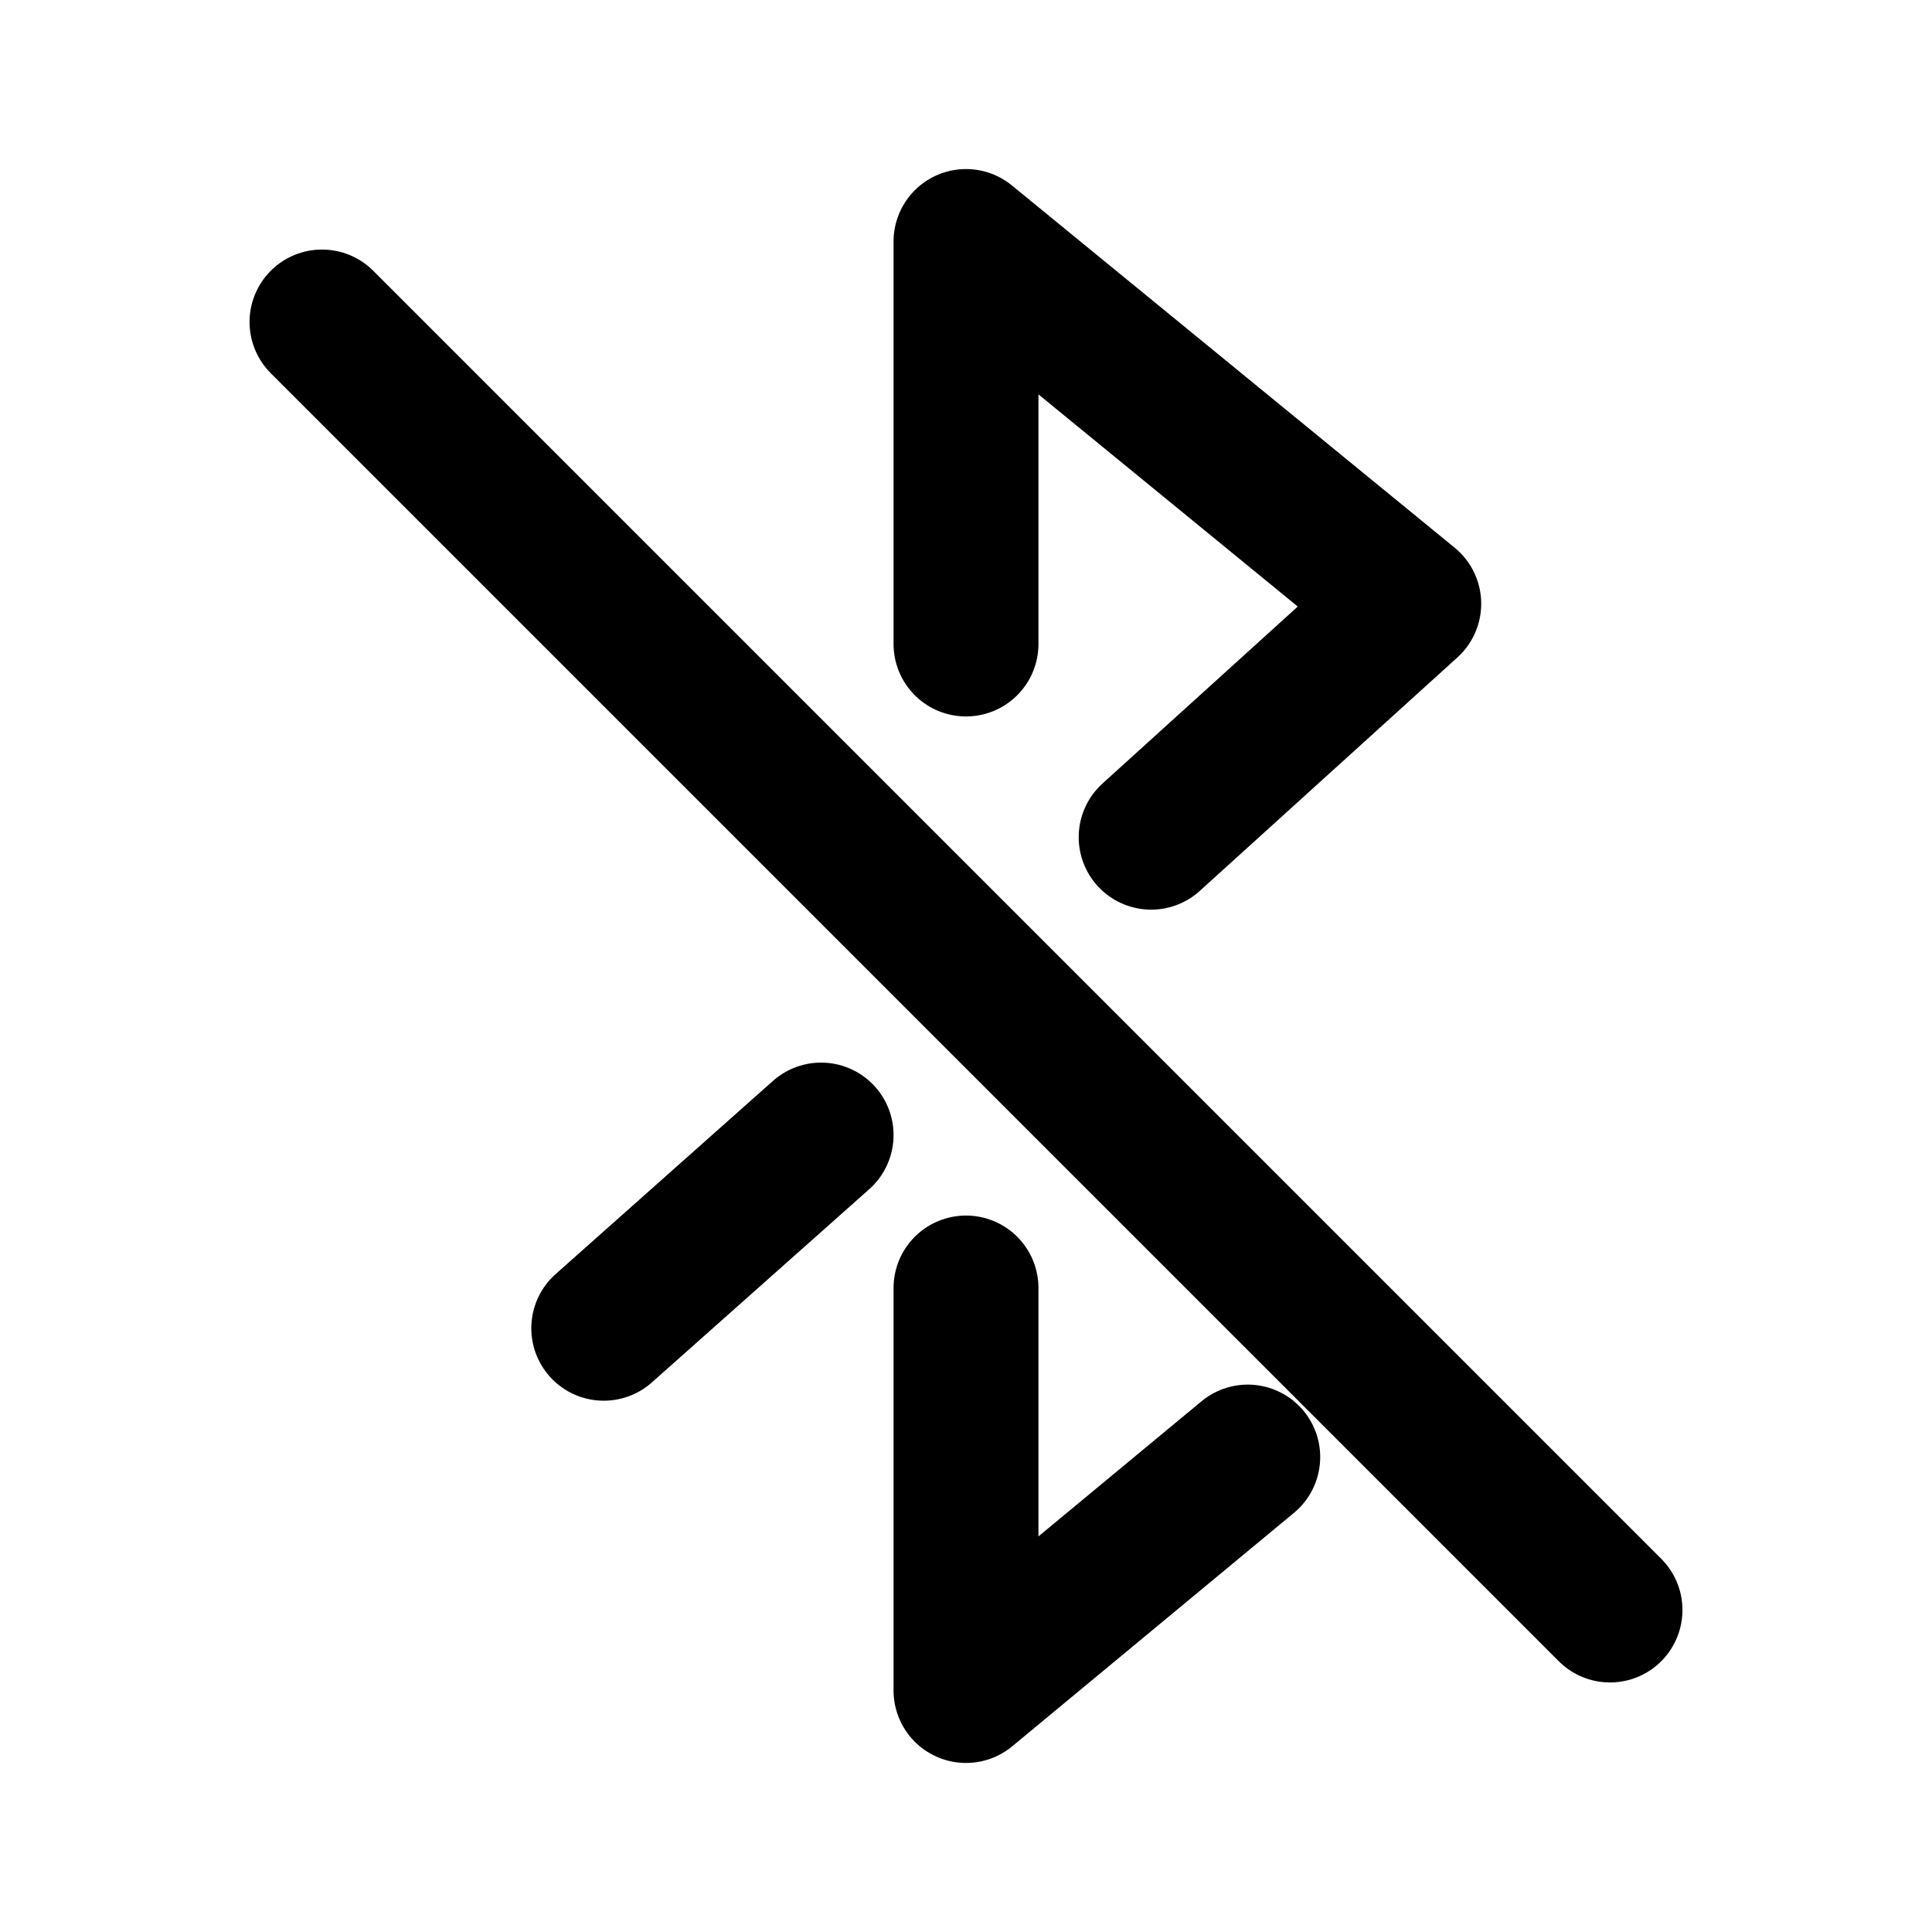
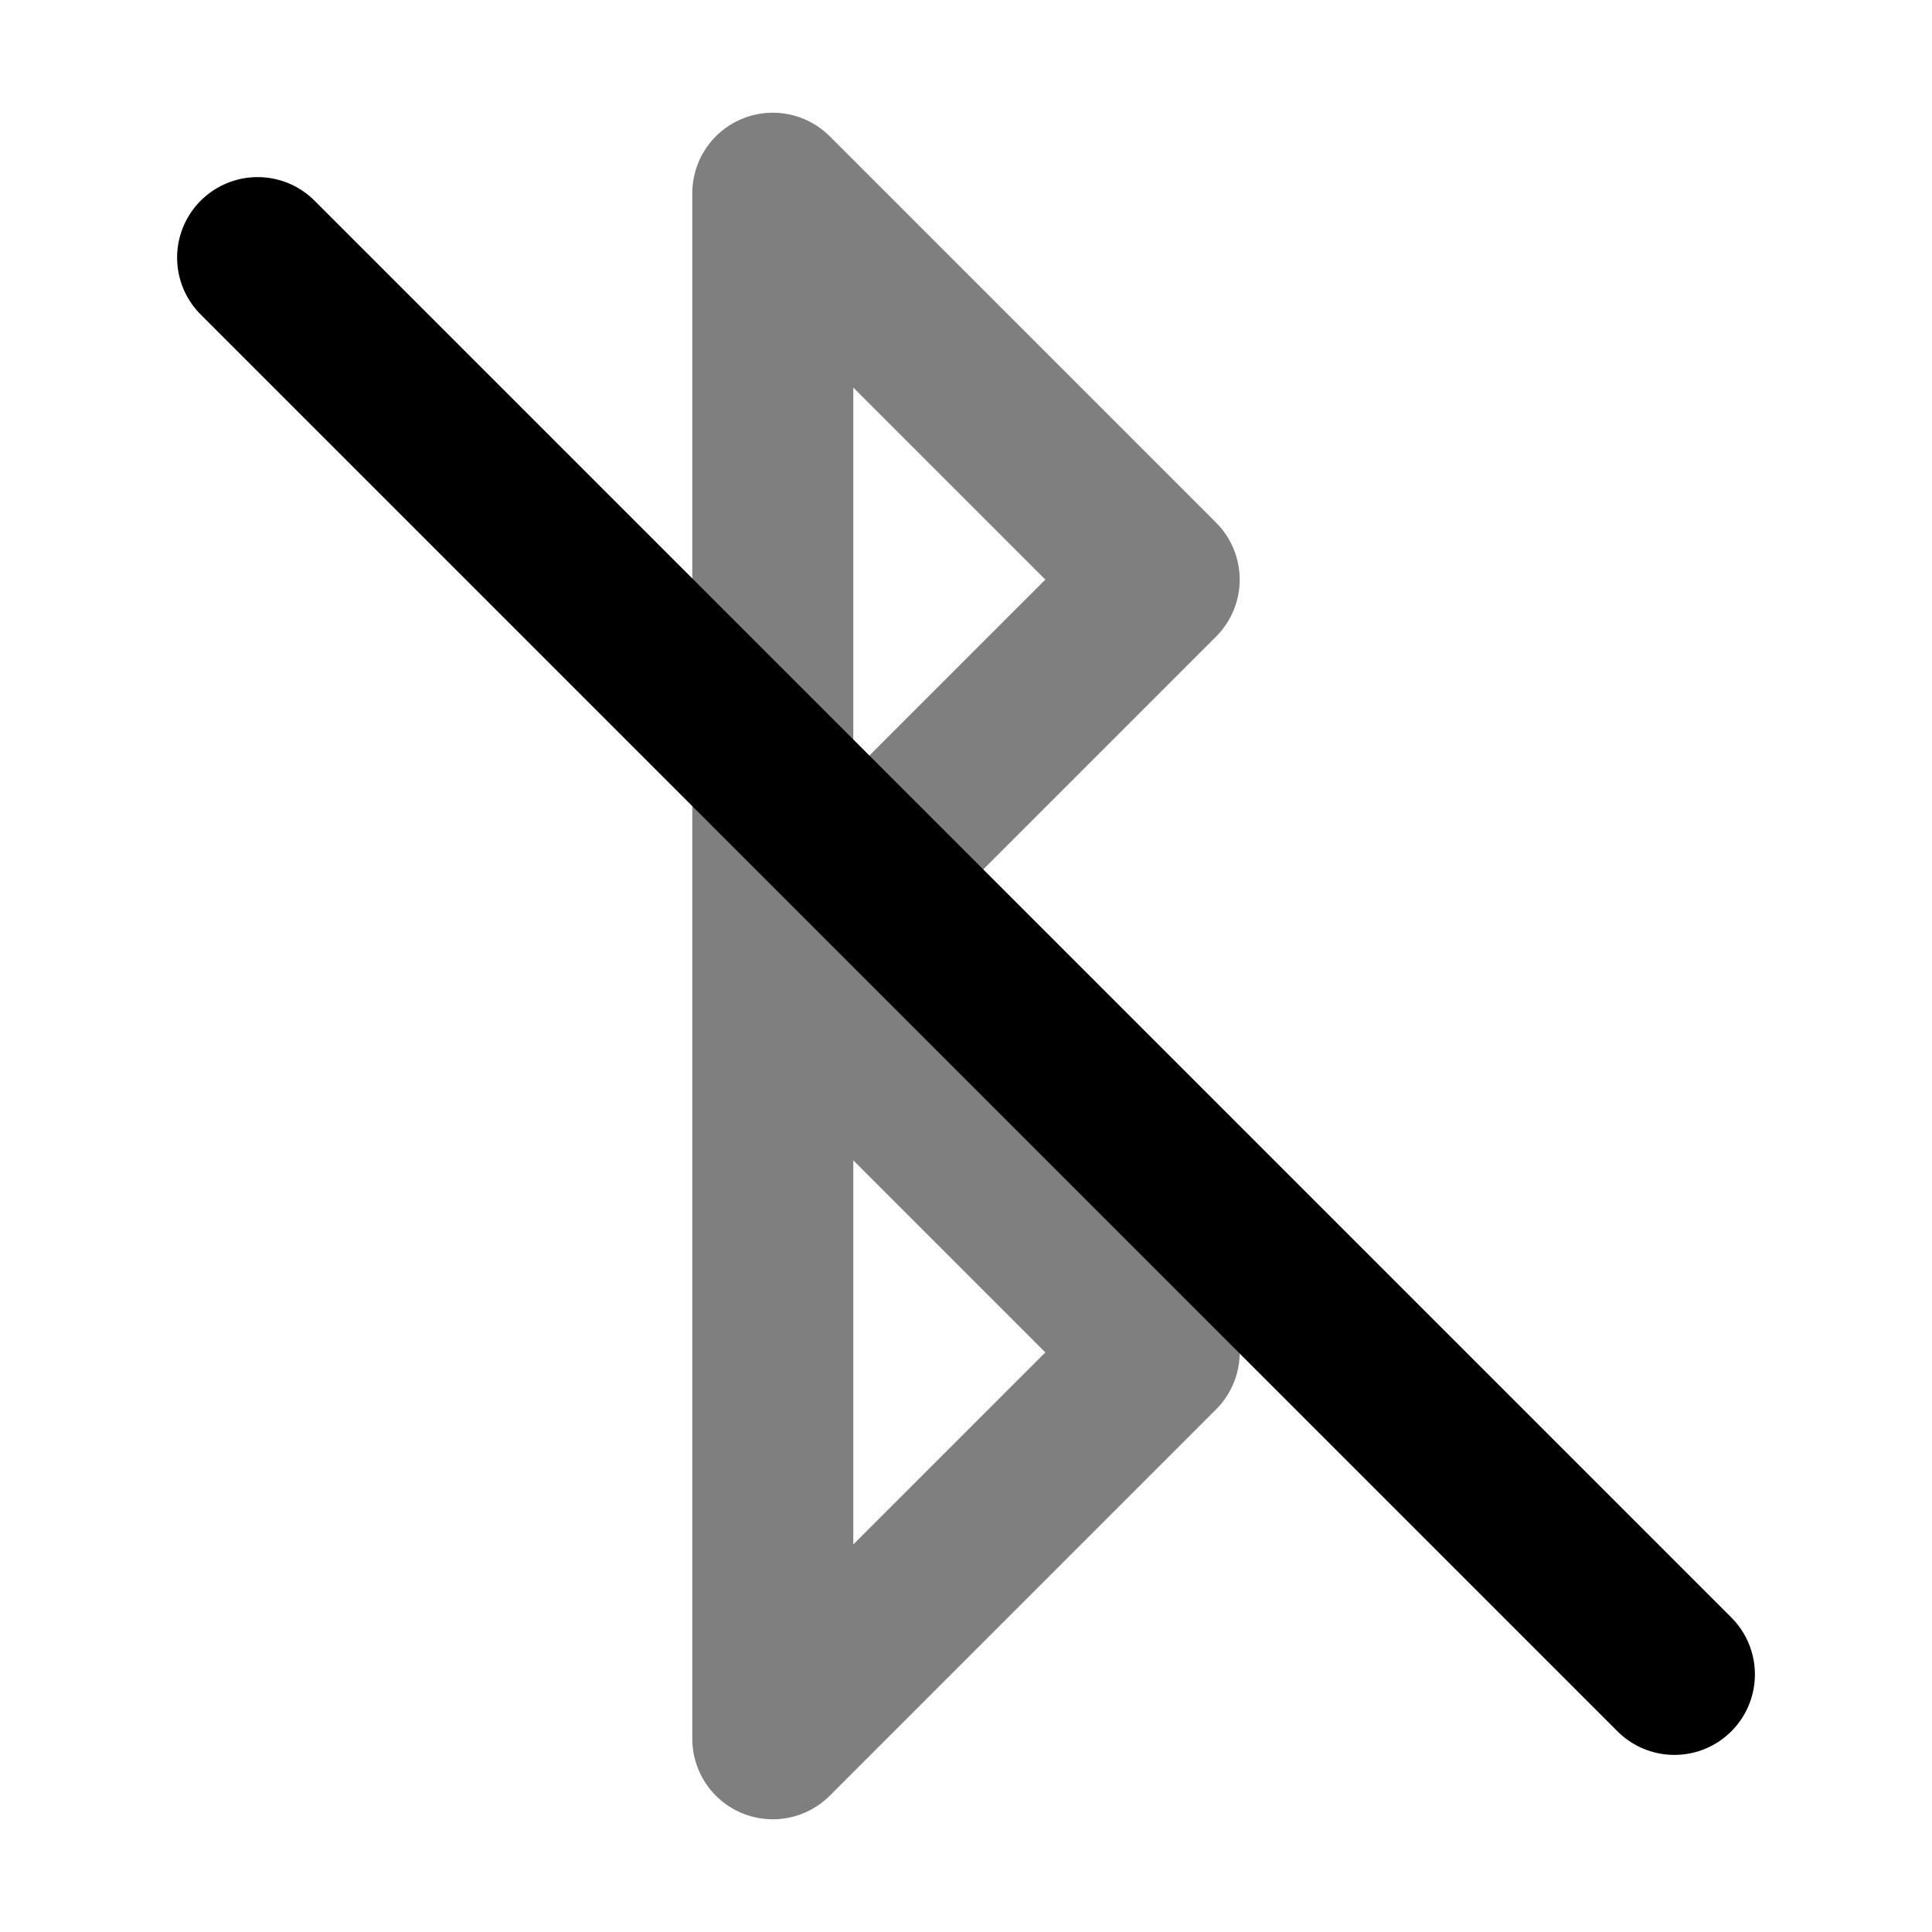
- <svg xmlns="http://www.w3.org/2000/svg" width="24" height="24" viewBox="0 0 24 24" fill="none" stroke="currentColor" stroke-width="1.8" stroke-linecap="round" stroke-linejoin="round">
-   <path d="M12 3l5.5 4.5-3.2 2.9M12 3v5M7.5 16.5l2.7-2.4M12 16v5l3.5-2.9" />
-   <path d="M4 4l16 16" />
+ <svg xmlns="http://www.w3.org/2000/svg" viewBox="0 0 60 60" role="img" aria-label="Bluetooth off">
+   <g transform="translate(-6 -4)">
+     <path d="M30,10 L30,58 M30,10 L42,22 L30,34 L42,46 L30,58" fill="none" stroke="currentColor" stroke-width="5" stroke-linecap="round" stroke-linejoin="round" opacity="0.5" />
+   </g>
+   <path d="M8,8 L52,52" fill="none" stroke="currentColor" stroke-width="5" stroke-linecap="round" />
</svg>
